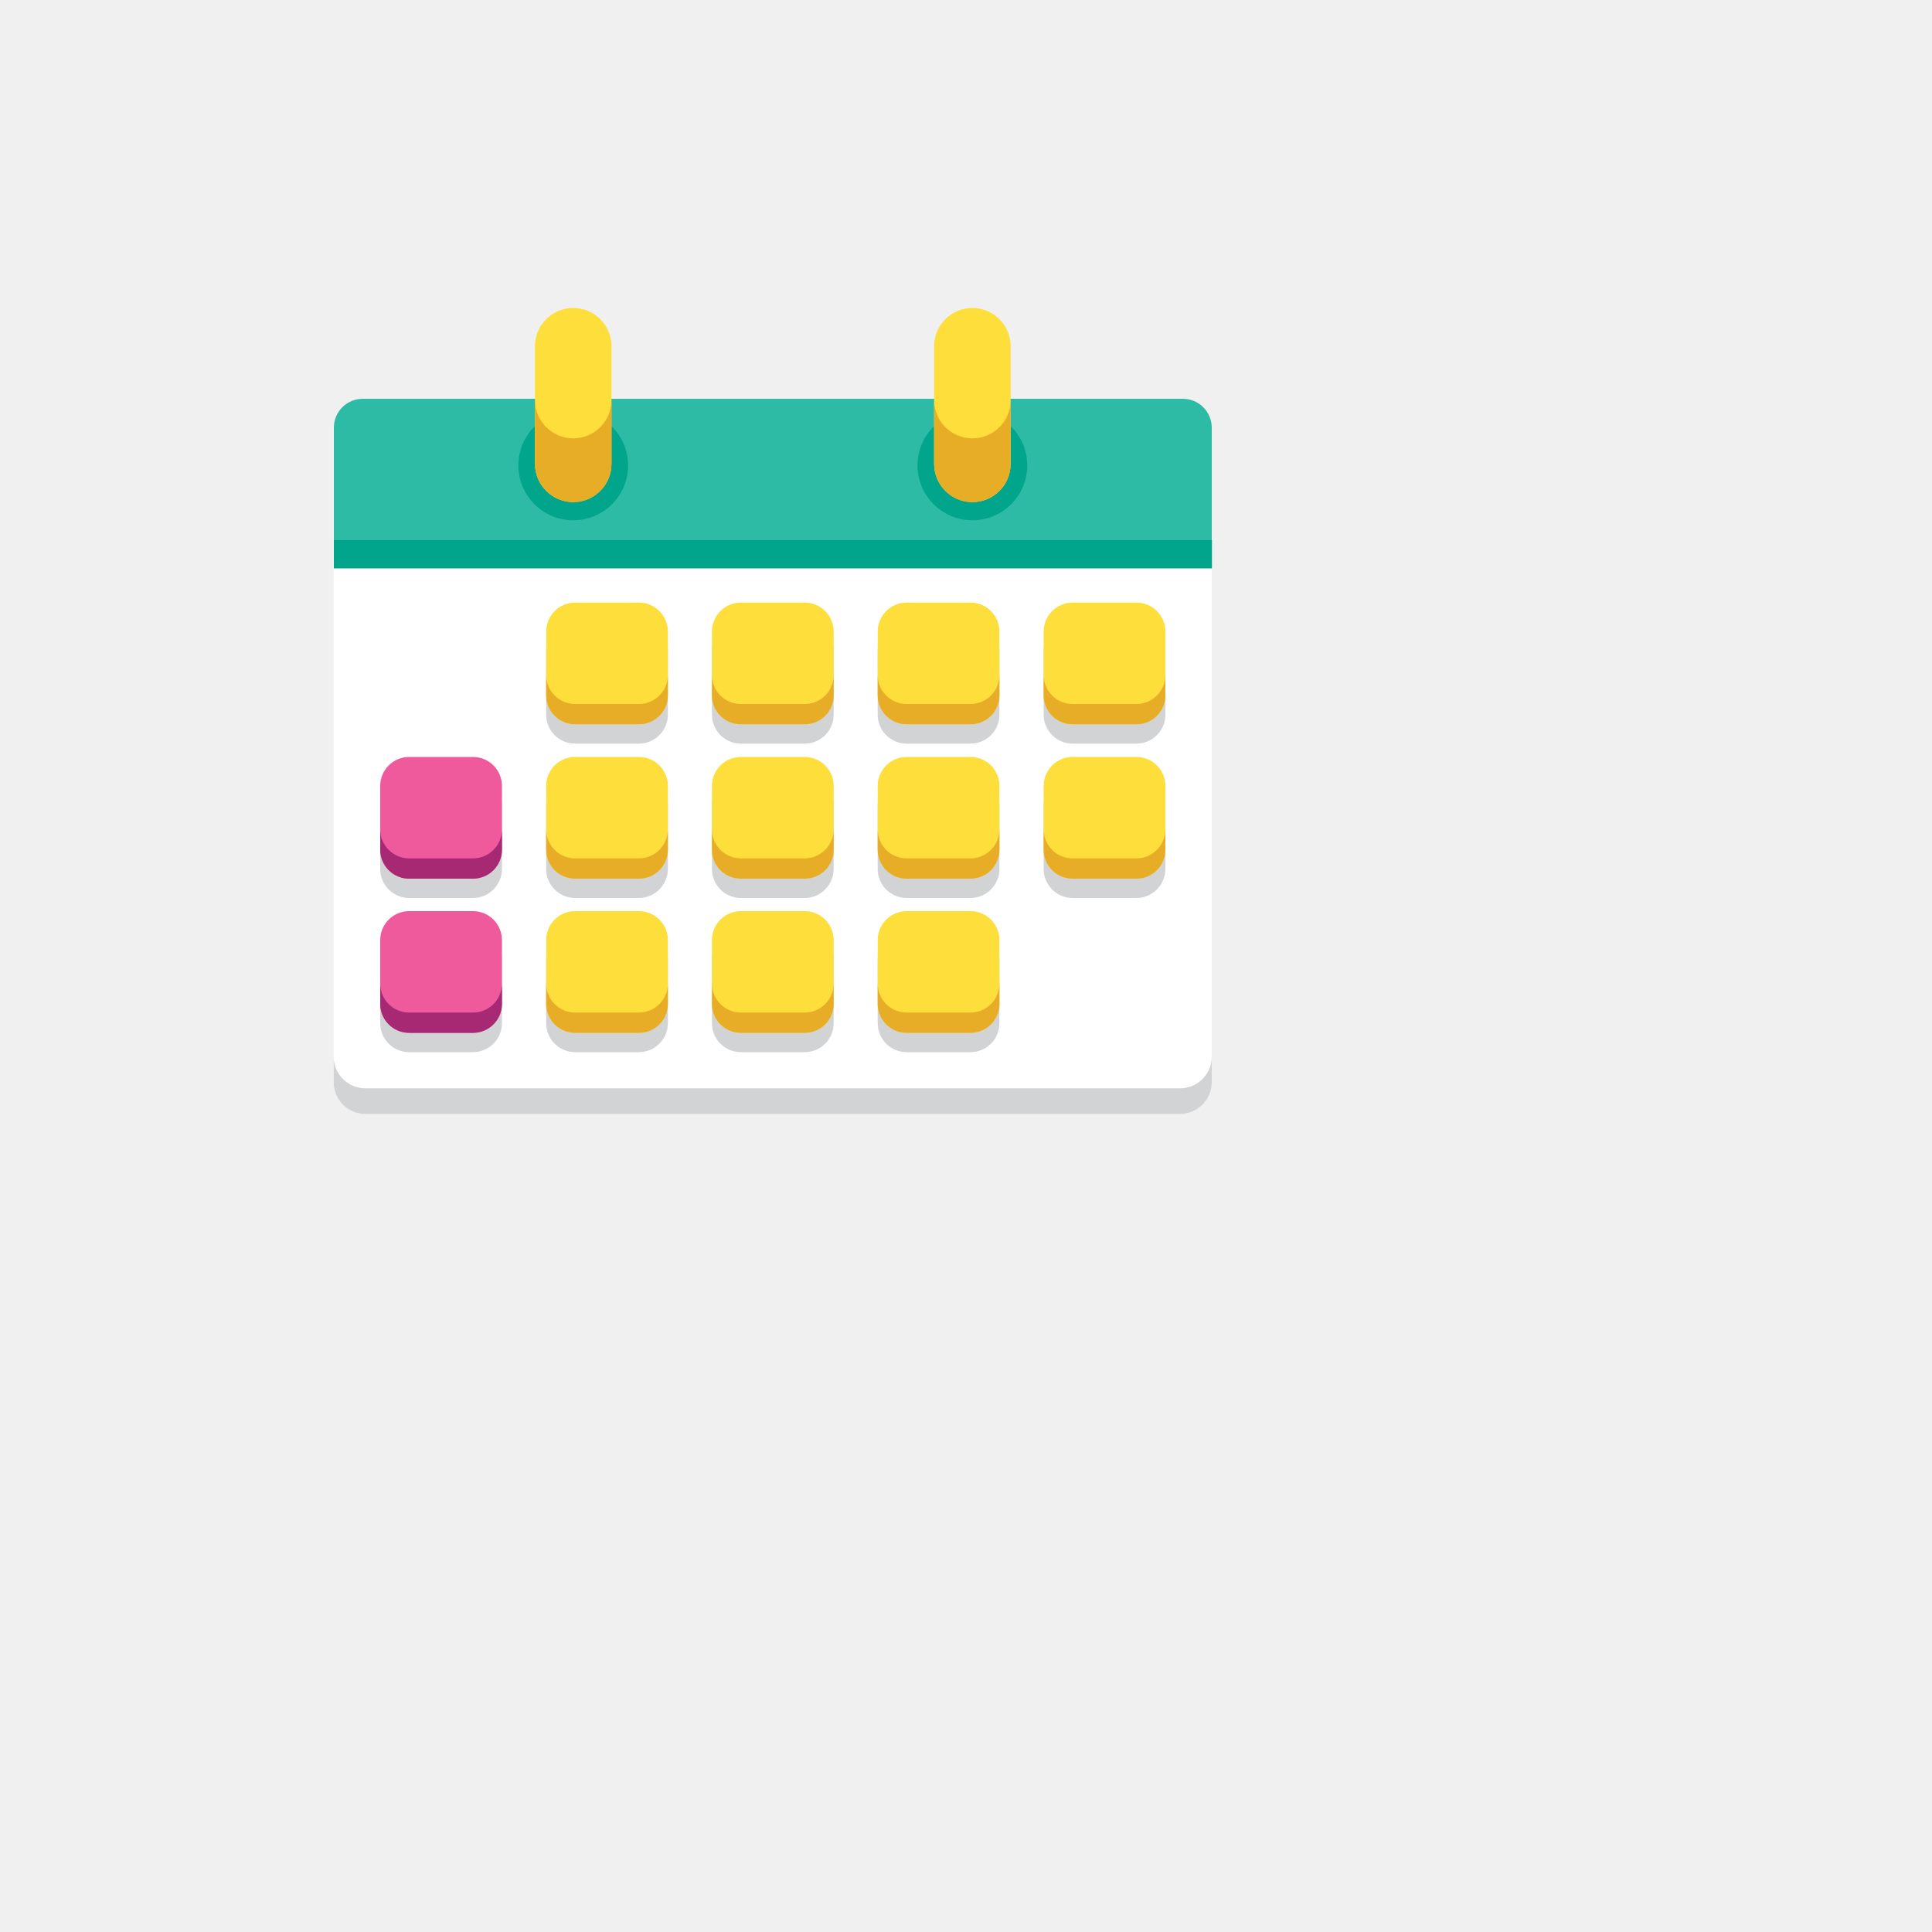
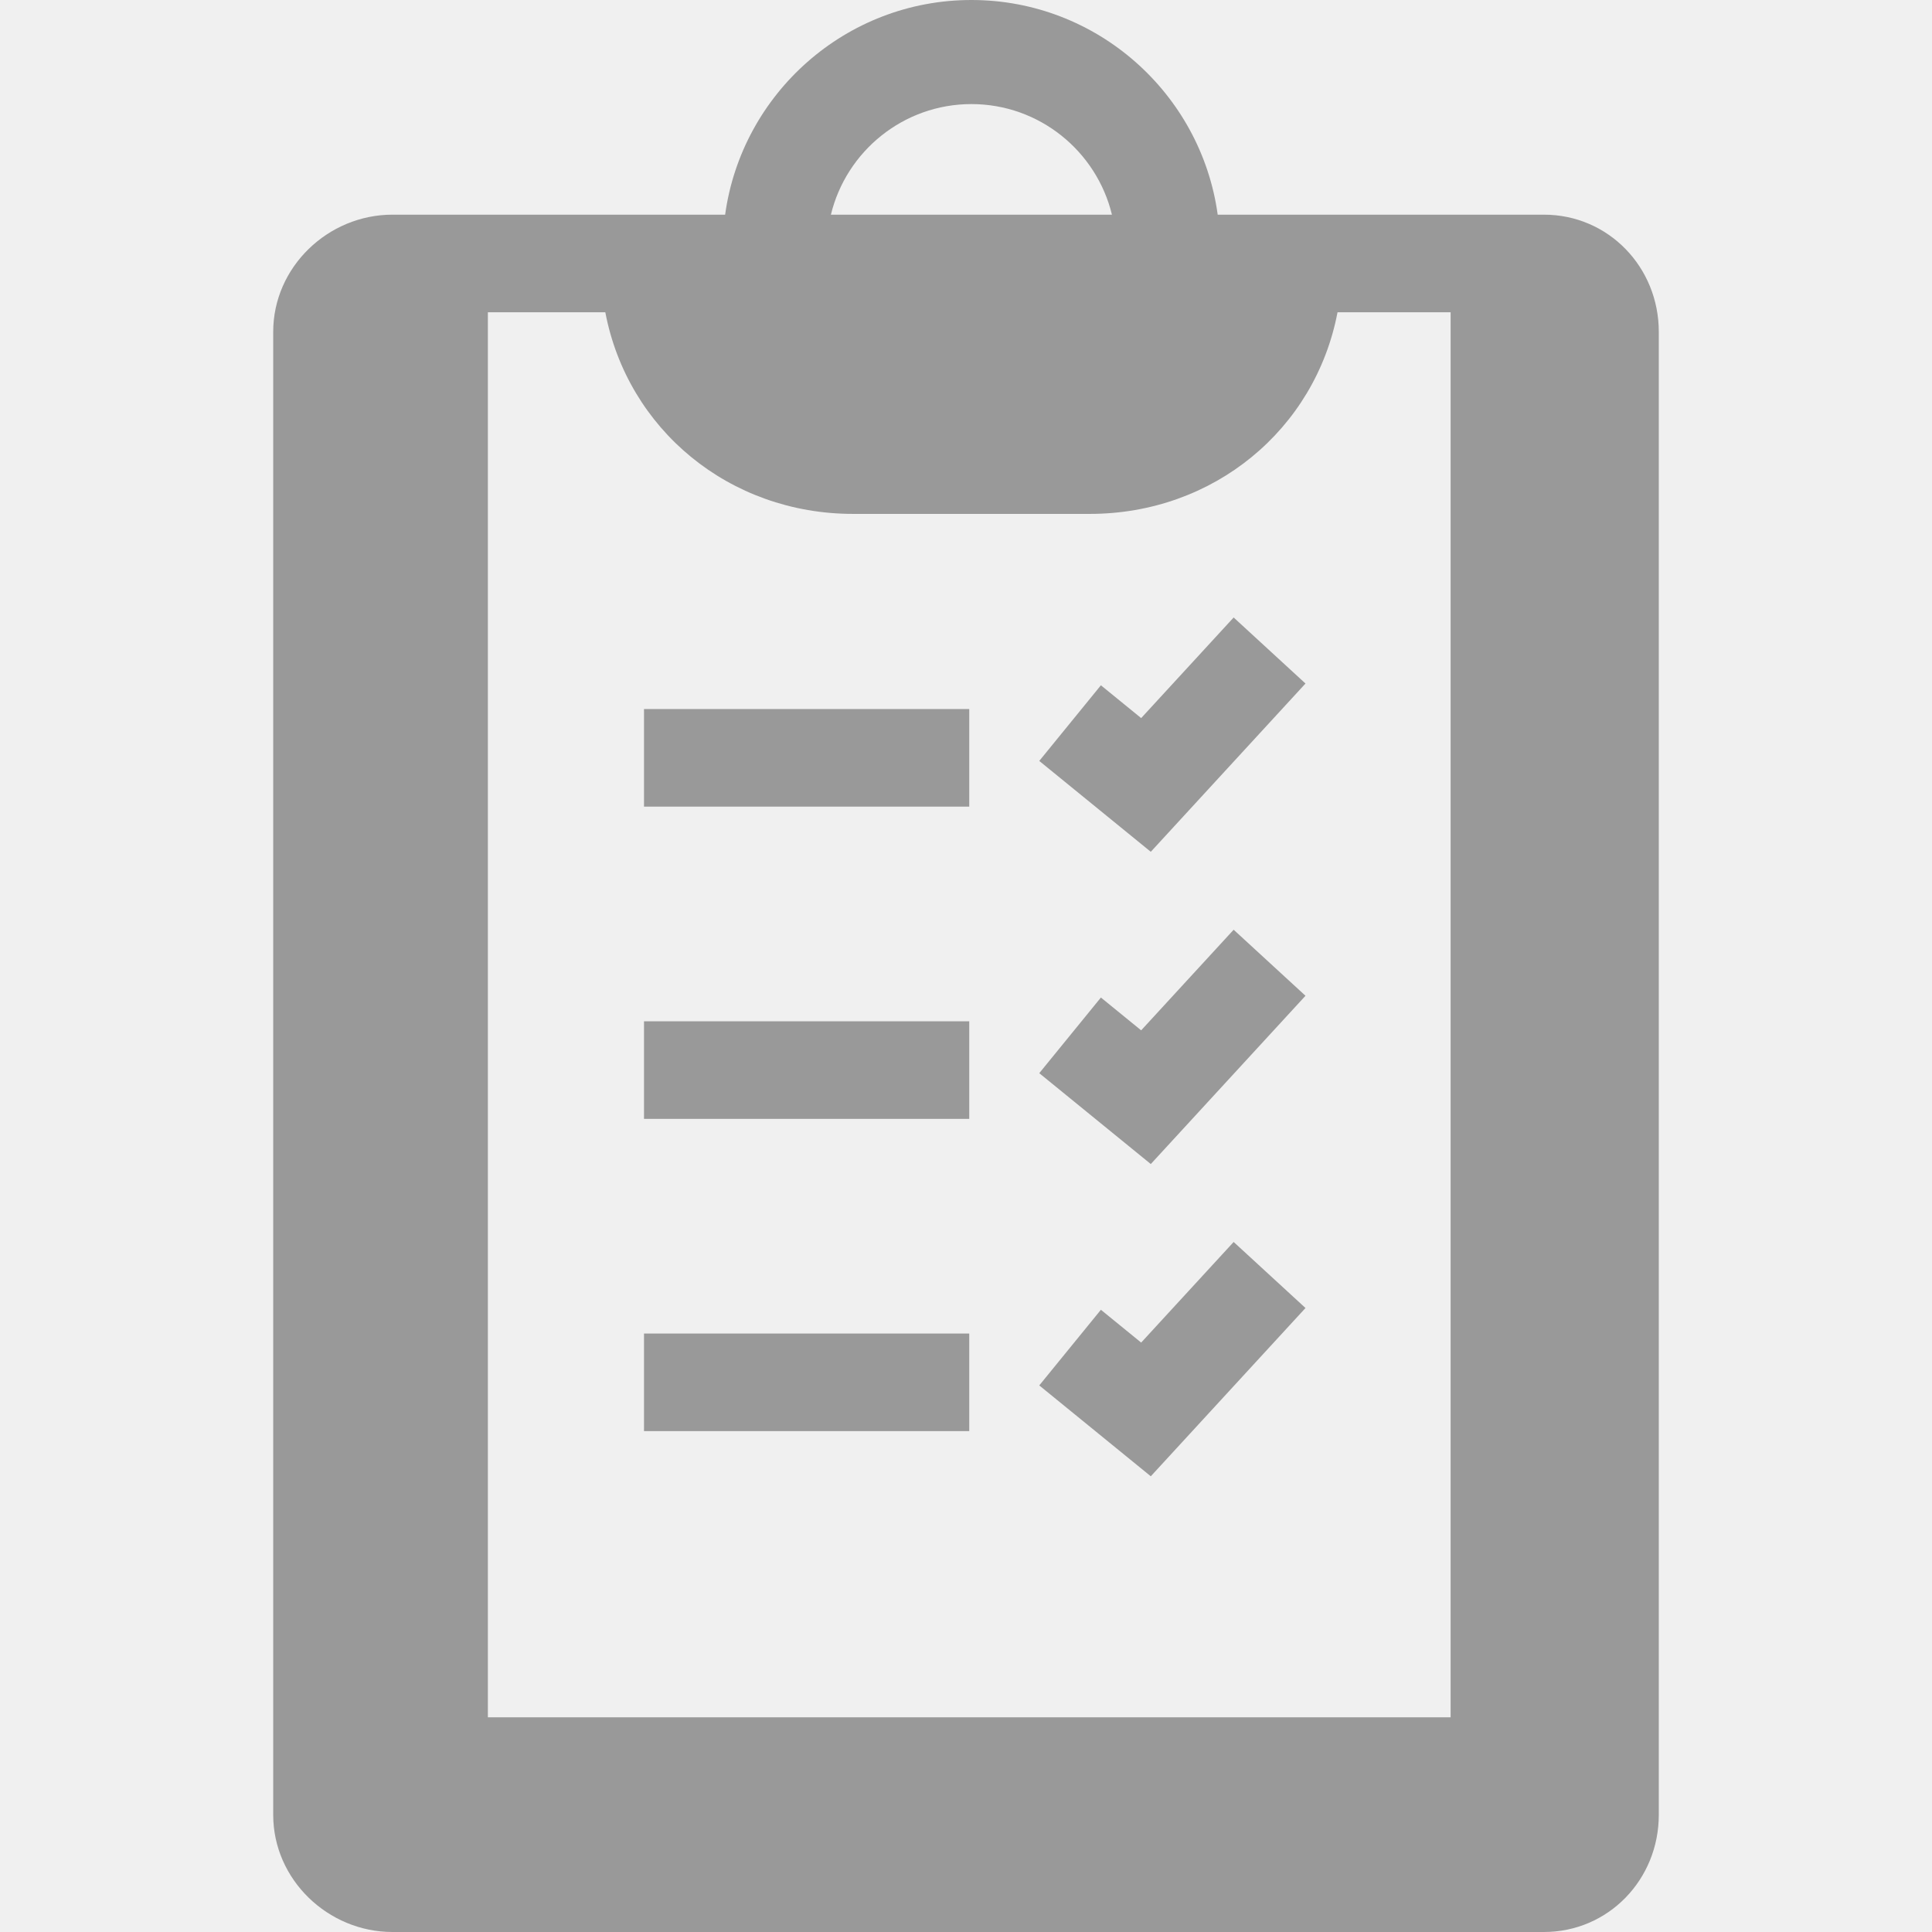
- <svg xmlns="http://www.w3.org/2000/svg" viewBox="100 100 1000 1000" xml:space="preserve">
-   <switch>
+ <svg xmlns="http://www.w3.org/2000/svg" fill="#999999" version="1.1" id="Capa_1" viewBox="0 0 297 297" xml:space="preserve">
+   <g id="SVGRepo_bgCarrier" stroke-width="0" />
+   <g id="SVGRepo_tracerCarrier" stroke-linecap="round" stroke-linejoin="round" />
+   <g id="SVGRepo_iconCarrier">
    <g>
-       <path fill="#FFF" d="M710.9 676.6H289.1c-9 0-16.4-7.3-16.4-16.4V322.7c0-9 7.3-16.4 16.4-16.4h421.7c9 0 16.4 7.3 16.4 16.4v337.5c0 9.1-7.3 16.4-16.3 16.4z" />
-       <path fill="#D1D3D4" d="M710.9 663.3H289.1c-9 0-16.4-7.3-16.4-16.4v13.3c0 9 7.3 16.4 16.4 16.4h421.7c9 0 16.4-7.3 16.4-16.4v-13.3c0 9-7.3 16.4-16.3 16.4z" />
-       <path fill="#2DBBA5" d="M727.2 388.3v-66.9c0-8.3-6.7-15-15-15H287.8c-8.3 0-15 6.7-15 15v66.9h454.4z" />
-       <path fill="#00A58C" d="M272.8 379.6h454.5v14.6H272.8z" />
-       <circle fill="#00A58C" cx="396.7" cy="340.9" r="28.4" />
-       <circle fill="#00A58C" cx="603.3" cy="340.9" r="28.4" />
-       <path fill="#FEDE3A" d="M396.7 359.9c-10.9 0-19.8-8.9-19.8-19.8v-60.9c0-10.9 8.9-19.8 19.8-19.8s19.8 8.9 19.8 19.8v60.9c0 10.9-8.9 19.8-19.8 19.8z" />
-       <path fill="#E7AD27" d="M396.7 326.9c-10.9 0-19.8-8.9-19.8-19.8v33c0 10.9 8.9 19.8 19.8 19.8s19.8-8.9 19.8-19.8v-33c0 10.9-8.9 19.8-19.8 19.8z" />
-       <path fill="#FEDE3A" d="M603.3 359.9c-10.9 0-19.8-8.9-19.8-19.8v-60.9c0-10.9 8.9-19.8 19.8-19.8s19.8 8.9 19.8 19.8v60.9c0 10.9-8.8 19.8-19.8 19.8z" />
-       <path fill="#E7AD27" d="M603.3 326.9c-10.9 0-19.8-8.9-19.8-19.8v33c0 10.9 8.9 19.8 19.8 19.8s19.8-8.9 19.8-19.8v-33c0 10.9-8.8 19.8-19.8 19.8z" />
-       <path fill="#D1D3D4" d="M430.7 484.9h-33c-8.3 0-15-6.7-15-15v-33c0-8.3 6.7-15 15-15h33c8.3 0 15 6.7 15 15v33c0 8.3-6.8 15-15 15zM516.5 484.9h-33c-8.3 0-15-6.7-15-15v-33c0-8.3 6.7-15 15-15h33c8.3 0 15 6.7 15 15v33c0 8.3-6.7 15-15 15zM602.3 484.9h-33c-8.3 0-15-6.7-15-15v-33c0-8.3 6.7-15 15-15h33c8.3 0 15 6.7 15 15v33c0 8.3-6.7 15-15 15zM688.2 484.9h-33c-8.3 0-15-6.7-15-15v-33c0-8.3 6.7-15 15-15h33c8.3 0 15 6.7 15 15v33c0 8.3-6.8 15-15 15zM688.2 564.8h-33c-8.3 0-15-6.7-15-15v-33c0-8.3 6.7-15 15-15h33c8.3 0 15 6.7 15 15v33c0 8.2-6.8 15-15 15zM344.8 564.8h-33c-8.3 0-15-6.7-15-15v-33c0-8.3 6.7-15 15-15h33c8.3 0 15 6.7 15 15v33c0 8.2-6.7 15-15 15zM430.7 564.8h-33c-8.3 0-15-6.7-15-15v-33c0-8.3 6.7-15 15-15h33c8.3 0 15 6.7 15 15v33c0 8.2-6.8 15-15 15zM516.5 564.8h-33c-8.3 0-15-6.7-15-15v-33c0-8.3 6.7-15 15-15h33c8.3 0 15 6.7 15 15v33c0 8.2-6.7 15-15 15zM602.3 564.8h-33c-8.3 0-15-6.7-15-15v-33c0-8.3 6.7-15 15-15h33c8.3 0 15 6.7 15 15v33c0 8.2-6.7 15-15 15zM344.8 644.6h-33c-8.3 0-15-6.7-15-15v-33c0-8.3 6.7-15 15-15h33c8.3 0 15 6.7 15 15v33c0 8.3-6.7 15-15 15zM430.7 644.6h-33c-8.3 0-15-6.7-15-15v-33c0-8.3 6.7-15 15-15h33c8.3 0 15 6.7 15 15v33c0 8.3-6.8 15-15 15zM516.5 644.6h-33c-8.3 0-15-6.7-15-15v-33c0-8.3 6.7-15 15-15h33c8.3 0 15 6.7 15 15v33c0 8.3-6.7 15-15 15zM602.3 644.6h-33c-8.3 0-15-6.7-15-15v-33c0-8.3 6.7-15 15-15h33c8.3 0 15 6.7 15 15v33c0 8.3-6.7 15-15 15z" />
-       <path fill="#FEDE3A" d="M430.7 474.9h-33c-8.3 0-15-6.7-15-15v-33c0-8.3 6.7-15 15-15h33c8.3 0 15 6.7 15 15v33c0 8.3-6.8 15-15 15zM516.5 474.9h-33c-8.3 0-15-6.7-15-15v-33c0-8.3 6.7-15 15-15h33c8.3 0 15 6.7 15 15v33c0 8.3-6.7 15-15 15zM602.3 474.9h-33c-8.3 0-15-6.7-15-15v-33c0-8.3 6.7-15 15-15h33c8.3 0 15 6.7 15 15v33c0 8.3-6.7 15-15 15zM688.2 474.9h-33c-8.3 0-15-6.7-15-15v-33c0-8.3 6.7-15 15-15h33c8.3 0 15 6.7 15 15v33c0 8.3-6.8 15-15 15zM688.2 554.8h-33c-8.3 0-15-6.7-15-15v-33c0-8.3 6.7-15 15-15h33c8.3 0 15 6.7 15 15v33c0 8.2-6.8 15-15 15z" />
-       <path fill="#EF5A9D" d="M344.8 554.8h-33c-8.3 0-15-6.7-15-15v-33c0-8.3 6.7-15 15-15h33c8.3 0 15 6.7 15 15v33c0 8.2-6.7 15-15 15z" />
-       <path fill="#FEDE3A" d="M430.7 554.8h-33c-8.3 0-15-6.7-15-15v-33c0-8.3 6.7-15 15-15h33c8.3 0 15 6.7 15 15v33c0 8.2-6.8 15-15 15zM516.5 554.8h-33c-8.3 0-15-6.7-15-15v-33c0-8.3 6.7-15 15-15h33c8.3 0 15 6.7 15 15v33c0 8.2-6.7 15-15 15zM602.3 554.8h-33c-8.3 0-15-6.7-15-15v-33c0-8.3 6.7-15 15-15h33c8.3 0 15 6.7 15 15v33c0 8.2-6.7 15-15 15z" />
-       <path fill="#EF5A9D" d="M344.8 634.6h-33c-8.3 0-15-6.7-15-15v-33c0-8.3 6.7-15 15-15h33c8.3 0 15 6.7 15 15v33c0 8.3-6.7 15-15 15z" />
-       <path fill="#FEDE3A" d="M430.7 634.6h-33c-8.3 0-15-6.7-15-15v-33c0-8.3 6.7-15 15-15h33c8.3 0 15 6.7 15 15v33c0 8.3-6.8 15-15 15zM516.5 634.6h-33c-8.3 0-15-6.7-15-15v-33c0-8.3 6.7-15 15-15h33c8.3 0 15 6.7 15 15v33c0 8.3-6.7 15-15 15zM602.3 634.6h-33c-8.3 0-15-6.7-15-15v-33c0-8.3 6.7-15 15-15h33c8.3 0 15 6.7 15 15v33c0 8.3-6.7 15-15 15z" />
-       <path fill="#E7AD27" d="M430.7 464.4h-33c-8.3 0-15-6.7-15-15v10.5c0 8.3 6.7 15 15 15h33c8.3 0 15-6.7 15-15v-10.5c0 8.3-6.8 15-15 15zM516.5 464.4h-33c-8.3 0-15-6.7-15-15v10.5c0 8.3 6.7 15 15 15h33c8.3 0 15-6.7 15-15v-10.5c0 8.3-6.7 15-15 15zM602.3 464.4h-33c-8.3 0-15-6.7-15-15v10.5c0 8.3 6.7 15 15 15h33c8.3 0 15-6.7 15-15v-10.5c0 8.3-6.7 15-15 15zM688.2 464.4h-33c-8.3 0-15-6.7-15-15v10.5c0 8.3 6.7 15 15 15h33c8.3 0 15-6.7 15-15v-10.5c0 8.3-6.8 15-15 15zM688.2 544.3h-33c-8.3 0-15-6.7-15-15v10.5c0 8.3 6.7 15 15 15h33c8.3 0 15-6.7 15-15v-10.5c0 8.2-6.8 15-15 15zM602.3 544.3h-33c-8.3 0-15-6.7-15-15v10.5c0 8.3 6.7 15 15 15h33c8.3 0 15-6.7 15-15v-10.5c0 8.2-6.7 15-15 15zM602.3 624.1h-33c-8.3 0-15-6.7-15-15v10.5c0 8.3 6.7 15 15 15h33c8.3 0 15-6.7 15-15v-10.5c0 8.3-6.7 15-15 15zM516.5 624.1h-33c-8.3 0-15-6.7-15-15v10.5c0 8.3 6.7 15 15 15h33c8.3 0 15-6.7 15-15v-10.5c0 8.3-6.7 15-15 15zM430.7 624.1h-33c-8.3 0-15-6.7-15-15v10.5c0 8.3 6.7 15 15 15h33c8.3 0 15-6.7 15-15v-10.5c0 8.3-6.8 15-15 15z" />
-       <path fill="#A72973" d="M344.8 624.1h-33c-8.3 0-15-6.7-15-15v10.5c0 8.3 6.7 15 15 15h33c8.3 0 15-6.7 15-15v-10.5c0 8.3-6.7 15-15 15z" />
-       <path fill="#E7AD27" d="M516.5 544.3h-33c-8.3 0-15-6.7-15-15v10.5c0 8.3 6.7 15 15 15h33c8.3 0 15-6.7 15-15v-10.5c0 8.2-6.7 15-15 15zM430.7 544.3h-33c-8.3 0-15-6.7-15-15v10.5c0 8.3 6.7 15 15 15h33c8.3 0 15-6.7 15-15v-10.5c0 8.2-6.8 15-15 15z" />
-       <path fill="#A72973" d="M344.8 544.3h-33c-8.3 0-15-6.7-15-15v10.5c0 8.3 6.7 15 15 15h33c8.3 0 15-6.7 15-15v-10.5c0 8.2-6.7 15-15 15z" />
+       <path d="M237.333,33h-50.14c-2.558-18.613-18.556-33-37.86-33s-35.303,14.387-37.86,33h-51.14C50.408,33,42,41.075,42,51v228 c0,9.925,8.408,18,18.333,18h177c9.925,0,17.667-8.075,17.667-18V51C255,41.075,247.258,33,237.333,33z M93.052,48 c3.432,18.033,19.084,31,38.092,31h36.379c19.008,0,34.66-12.967,38.092-31H223v216H75V48H93.052z M149.333,16 c10.456,0,19.242,7.259,21.601,17h-43.201C130.091,23.259,138.877,16,149.333,16z" />
+       <rect x="99" y="109" width="50" height="15" />
+       <polygon points="200.689,105.076 189.645,94.924 175.427,110.39 169.237,105.347 159.763,116.976 176.907,130.944 " />
+       <rect x="99" y="157" width="50" height="15" />
+       <polygon points="200.689,153.076 189.645,142.924 175.427,158.39 169.237,153.347 159.763,164.976 176.907,178.944 " />
+       <rect x="99" y="205" width="50" height="15" />
+       <polygon points="200.689,201.076 189.645,190.924 175.427,206.39 169.237,201.347 159.763,212.976 176.907,226.944 " />
    </g>
-   </switch>
+   </g>
</svg>
